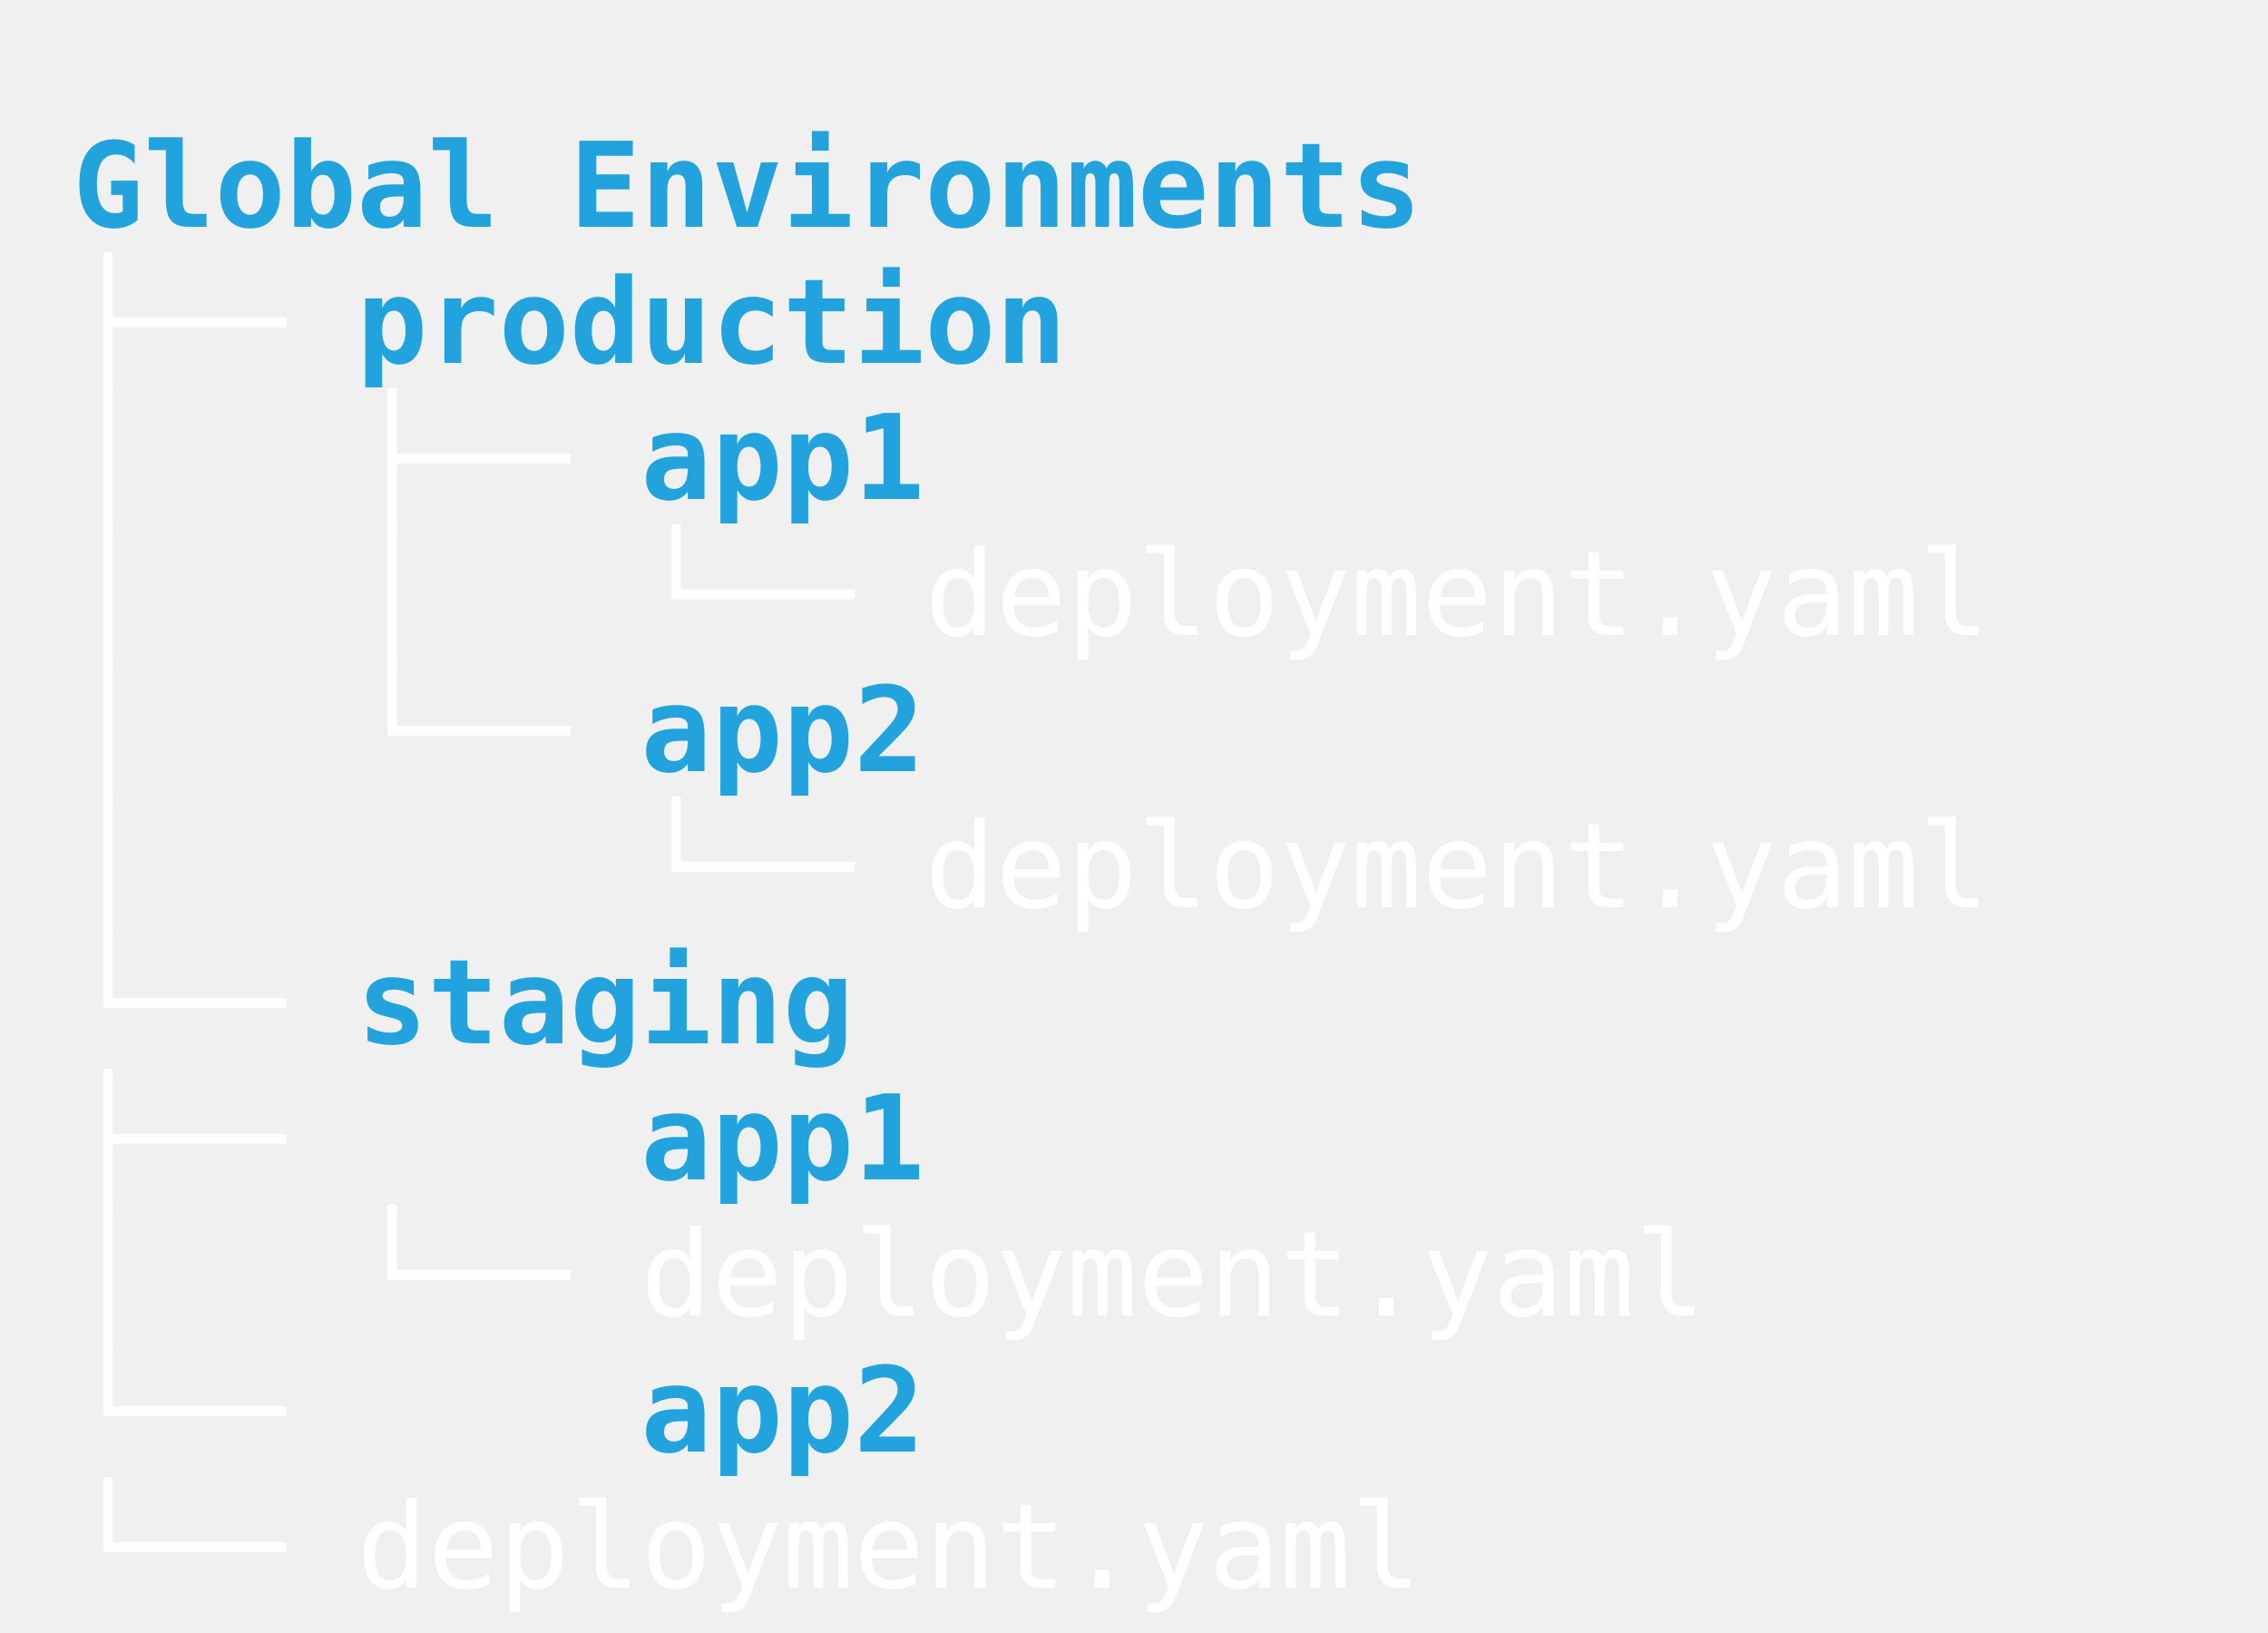
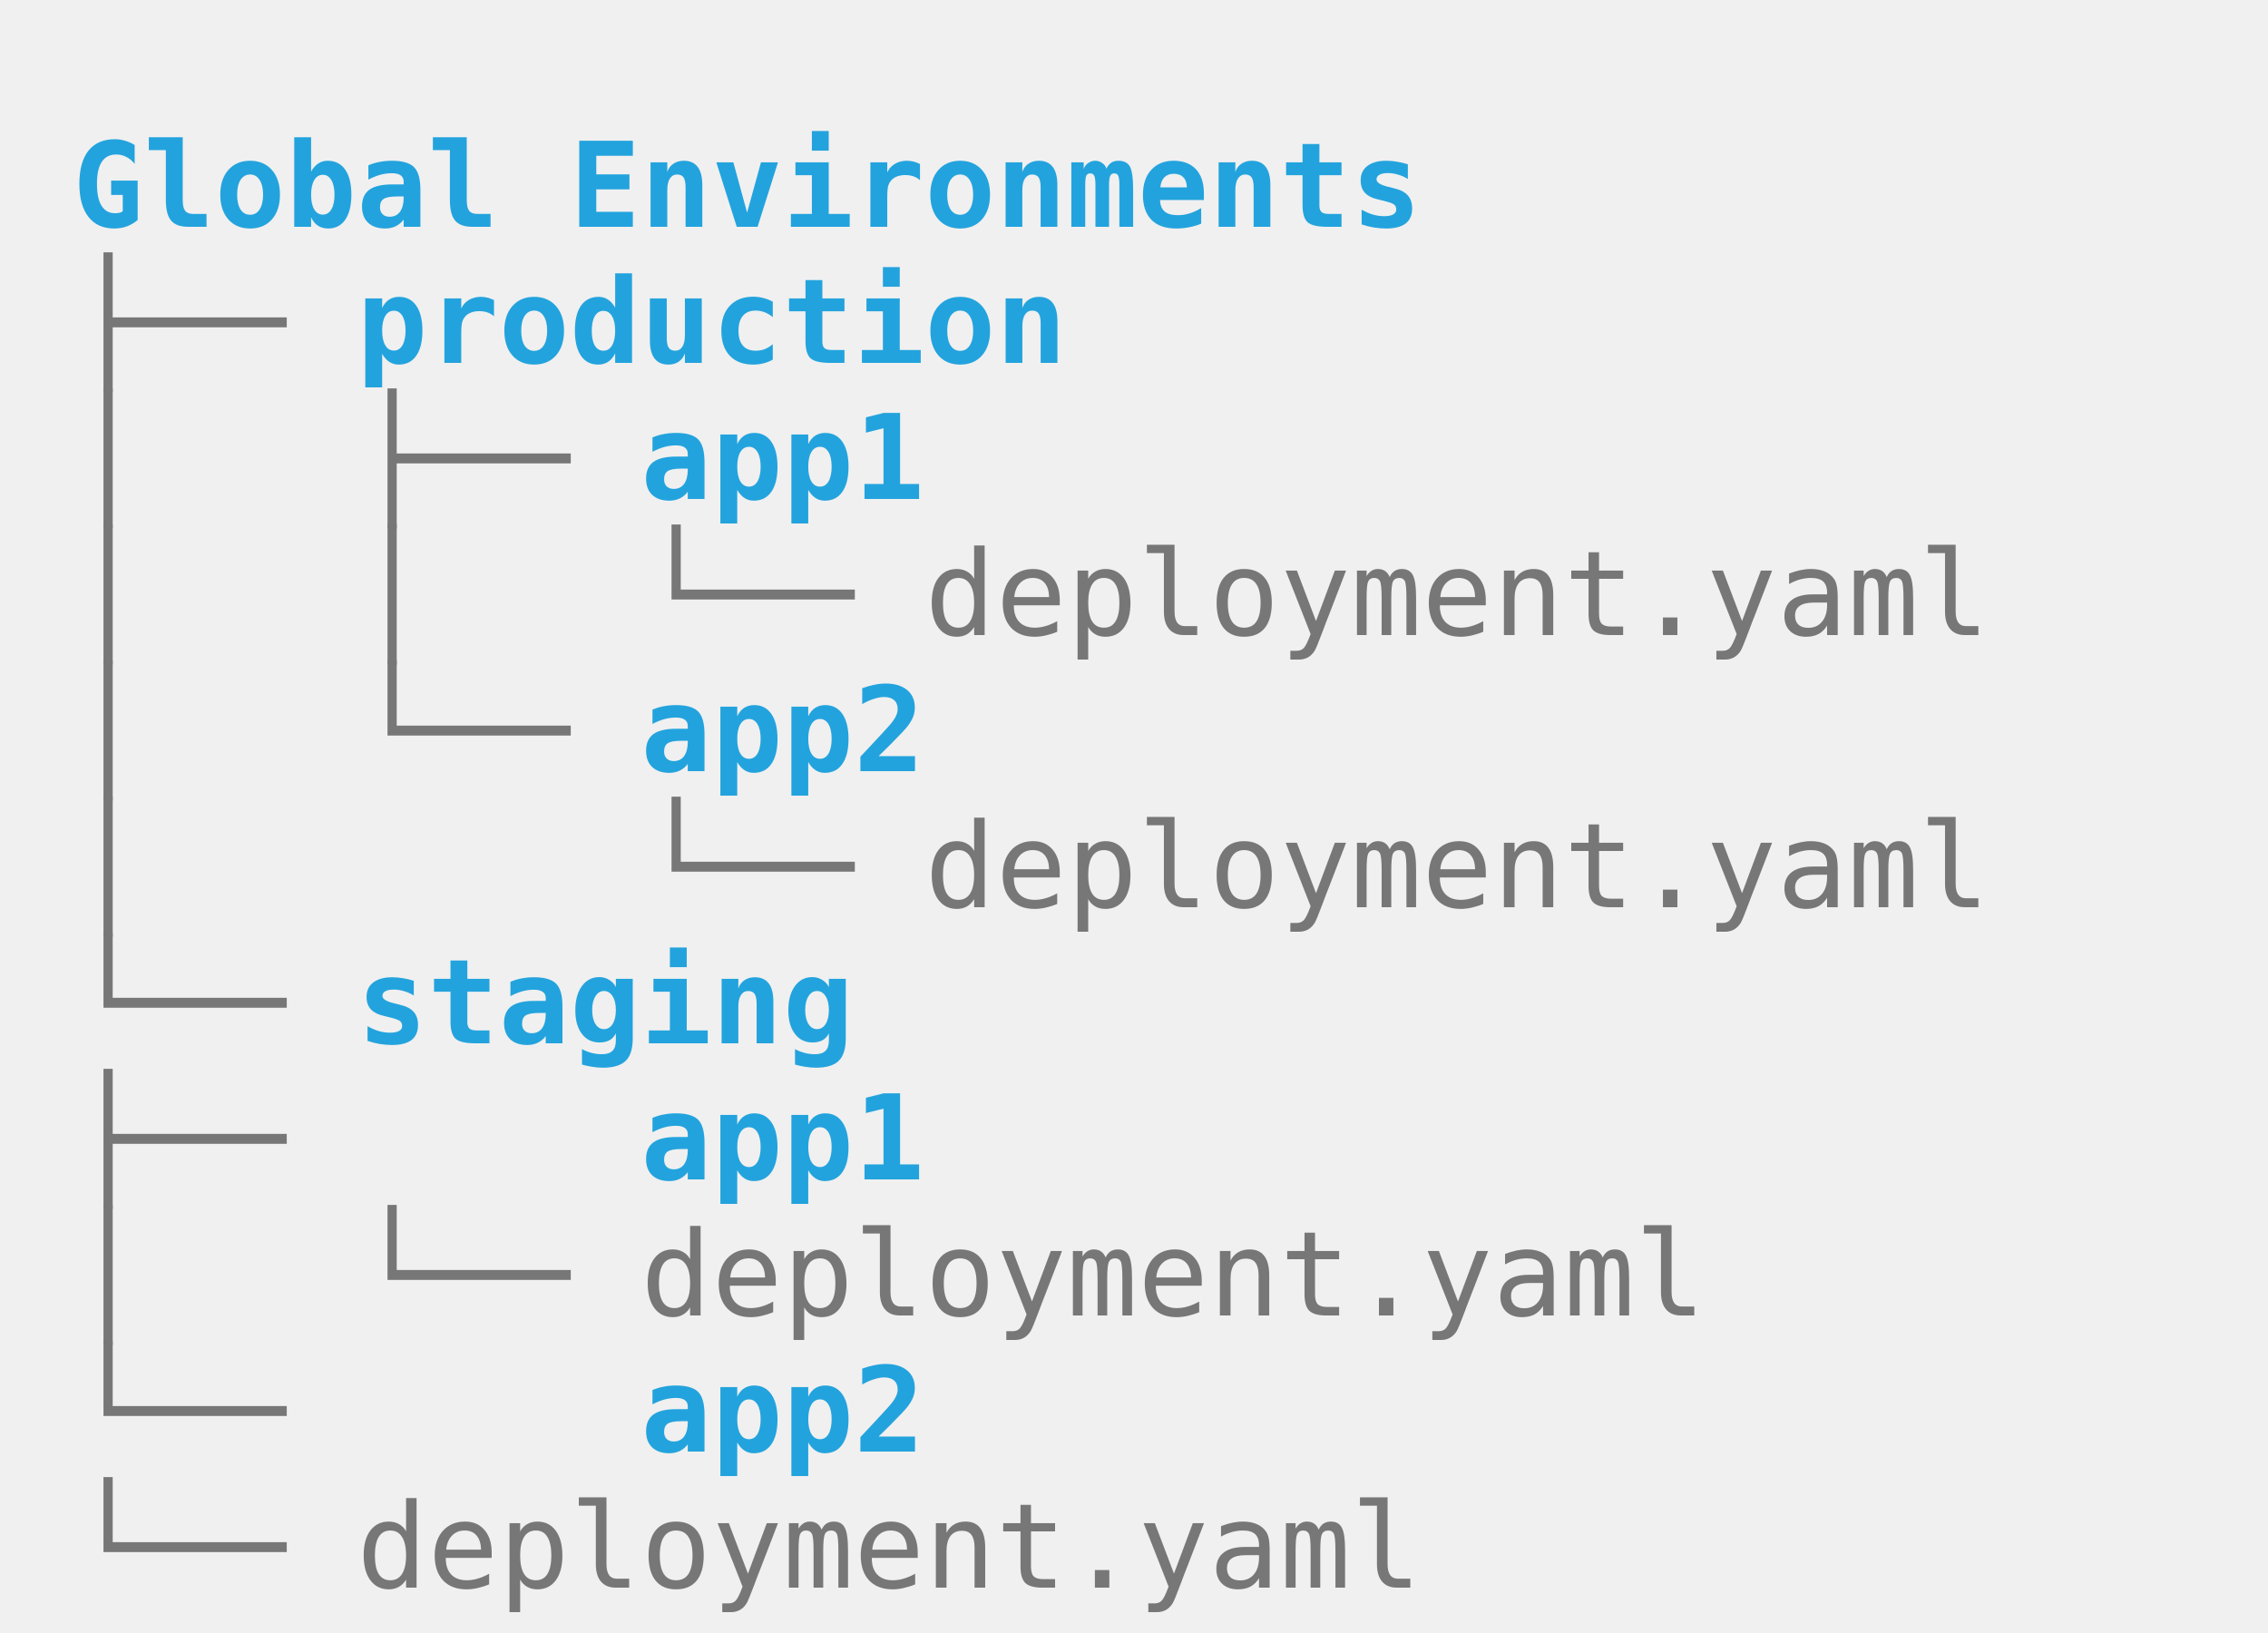
- <svg xmlns="http://www.w3.org/2000/svg" height="180" width="250" style="background-color: rgb(68, 68, 68);">
+ <svg xmlns="http://www.w3.org/2000/svg" height="180" width="250">
  <defs>
    <g id="group_0">
      <text fill="#23A3DD" font-size="13" font-weight="600" font-family="'DejaVu Sans Mono', -apple-system, BlinkMacSystemFont, 'Segoe UI', Roboto, Helvetica, Arial, sans-serif, 'Apple Color Emoji', 'Segoe UI Emoji', 'Segoe UI Symbol'" x="8" y="25">
- 					Global Environments
+ 				Global Environments
			</text>
-       <text fill="white" font-size="13" font-family="'DejaVu Sans Mono', -apple-system, BlinkMacSystemFont, 'Segoe UI', Roboto, Helvetica, Arial, sans-serif, 'Apple Color Emoji', 'Segoe UI Emoji', 'Segoe UI Symbol'" x="8" y="40">
- 					├── 
+       <text fill="#777" font-size="13" font-family="'DejaVu Sans Mono', -apple-system, BlinkMacSystemFont, 'Segoe UI', Roboto, Helvetica, Arial, sans-serif, 'Apple Color Emoji', 'Segoe UI Emoji', 'Segoe UI Symbol'" x="8" y="40">
+ 				├── 
			</text>
      <text fill="#23A3DD" font-size="13" font-weight="600" font-family="'DejaVu Sans Mono', -apple-system, BlinkMacSystemFont, 'Segoe UI', Roboto, Helvetica, Arial, sans-serif, 'Apple Color Emoji', 'Segoe UI Emoji', 'Segoe UI Symbol'" x="39.312" y="40">
- 					production
+ 				production
			</text>
-       <text fill="white" font-size="13" font-family="'DejaVu Sans Mono', -apple-system, BlinkMacSystemFont, 'Segoe UI', Roboto, Helvetica, Arial, sans-serif, 'Apple Color Emoji', 'Segoe UI Emoji', 'Segoe UI Symbol'" x="8" y="55">
- 					│   ├── 
+       <text fill="#777" font-size="13" font-family="'DejaVu Sans Mono', -apple-system, BlinkMacSystemFont, 'Segoe UI', Roboto, Helvetica, Arial, sans-serif, 'Apple Color Emoji', 'Segoe UI Emoji', 'Segoe UI Symbol'" x="8" y="55">
+ 				│   ├── 
			</text>
      <text fill="#23A3DD" font-size="13" font-weight="600" font-family="'DejaVu Sans Mono', -apple-system, BlinkMacSystemFont, 'Segoe UI', Roboto, Helvetica, Arial, sans-serif, 'Apple Color Emoji', 'Segoe UI Emoji', 'Segoe UI Symbol'" x="70.625" y="55">
- 					app1
+ 				app1
			</text>
-       <text fill="white" font-size="13" font-family="'DejaVu Sans Mono', -apple-system, BlinkMacSystemFont, 'Segoe UI', Roboto, Helvetica, Arial, sans-serif, 'Apple Color Emoji', 'Segoe UI Emoji', 'Segoe UI Symbol'" x="8" y="70">
- 					│   │   └── deployment.yaml
+       <text fill="#777" font-size="13" font-family="'DejaVu Sans Mono', -apple-system, BlinkMacSystemFont, 'Segoe UI', Roboto, Helvetica, Arial, sans-serif, 'Apple Color Emoji', 'Segoe UI Emoji', 'Segoe UI Symbol'" x="8" y="70">
+ 				│   │   └── deployment.yaml
			</text>
-       <text fill="white" font-size="13" font-family="'DejaVu Sans Mono', -apple-system, BlinkMacSystemFont, 'Segoe UI', Roboto, Helvetica, Arial, sans-serif, 'Apple Color Emoji', 'Segoe UI Emoji', 'Segoe UI Symbol'" x="8" y="85">
- 					│   └── 
+       <text fill="#777" font-size="13" font-family="'DejaVu Sans Mono', -apple-system, BlinkMacSystemFont, 'Segoe UI', Roboto, Helvetica, Arial, sans-serif, 'Apple Color Emoji', 'Segoe UI Emoji', 'Segoe UI Symbol'" x="8" y="85">
+ 				│   └── 
			</text>
      <text fill="#23A3DD" font-size="13" font-weight="600" font-family="'DejaVu Sans Mono', -apple-system, BlinkMacSystemFont, 'Segoe UI', Roboto, Helvetica, Arial, sans-serif, 'Apple Color Emoji', 'Segoe UI Emoji', 'Segoe UI Symbol'" x="70.625" y="85">
- 					app2
+ 				app2
			</text>
-       <text fill="white" font-size="13" font-family="'DejaVu Sans Mono', -apple-system, BlinkMacSystemFont, 'Segoe UI', Roboto, Helvetica, Arial, sans-serif, 'Apple Color Emoji', 'Segoe UI Emoji', 'Segoe UI Symbol'" x="8" y="100">
- 					│       └── deployment.yaml
+       <text fill="#777" font-size="13" font-family="'DejaVu Sans Mono', -apple-system, BlinkMacSystemFont, 'Segoe UI', Roboto, Helvetica, Arial, sans-serif, 'Apple Color Emoji', 'Segoe UI Emoji', 'Segoe UI Symbol'" x="8" y="100">
+ 				│       └── deployment.yaml
			</text>
-       <text fill="white" font-size="13" font-family="'DejaVu Sans Mono', -apple-system, BlinkMacSystemFont, 'Segoe UI', Roboto, Helvetica, Arial, sans-serif, 'Apple Color Emoji', 'Segoe UI Emoji', 'Segoe UI Symbol'" x="8" y="115">
- 					└── 
+       <text fill="#777" font-size="13" font-family="'DejaVu Sans Mono', -apple-system, BlinkMacSystemFont, 'Segoe UI', Roboto, Helvetica, Arial, sans-serif, 'Apple Color Emoji', 'Segoe UI Emoji', 'Segoe UI Symbol'" x="8" y="115">
+ 				└── 
			</text>
      <text fill="#23A3DD" font-size="13" font-weight="600" font-family="'DejaVu Sans Mono', -apple-system, BlinkMacSystemFont, 'Segoe UI', Roboto, Helvetica, Arial, sans-serif, 'Apple Color Emoji', 'Segoe UI Emoji', 'Segoe UI Symbol'" x="39.312" y="115">
- 					staging
+ 				staging
			</text>
-       <text fill="white" font-size="13" font-family="'DejaVu Sans Mono', -apple-system, BlinkMacSystemFont, 'Segoe UI', Roboto, Helvetica, Arial, sans-serif, 'Apple Color Emoji', 'Segoe UI Emoji', 'Segoe UI Symbol'" x="8" y="130">
- 					    ├── 
+       <text fill="#777" font-size="13" font-family="'DejaVu Sans Mono', -apple-system, BlinkMacSystemFont, 'Segoe UI', Roboto, Helvetica, Arial, sans-serif, 'Apple Color Emoji', 'Segoe UI Emoji', 'Segoe UI Symbol'" x="8" y="130">
+ 				    ├── 
			</text>
      <text fill="#23A3DD" font-size="13" font-weight="600" font-family="'DejaVu Sans Mono', -apple-system, BlinkMacSystemFont, 'Segoe UI', Roboto, Helvetica, Arial, sans-serif, 'Apple Color Emoji', 'Segoe UI Emoji', 'Segoe UI Symbol'" x="70.625" y="130">
- 					app1
+ 				app1
			</text>
-       <text fill="white" font-size="13" font-family="'DejaVu Sans Mono', -apple-system, BlinkMacSystemFont, 'Segoe UI', Roboto, Helvetica, Arial, sans-serif, 'Apple Color Emoji', 'Segoe UI Emoji', 'Segoe UI Symbol'" x="8" y="145">
- 					    │   └── deployment.yaml
+       <text fill="#777" font-size="13" font-family="'DejaVu Sans Mono', -apple-system, BlinkMacSystemFont, 'Segoe UI', Roboto, Helvetica, Arial, sans-serif, 'Apple Color Emoji', 'Segoe UI Emoji', 'Segoe UI Symbol'" x="8" y="145">
+ 				    │   └── deployment.yaml
			</text>
-       <text fill="white" font-size="13" font-family="'DejaVu Sans Mono', -apple-system, BlinkMacSystemFont, 'Segoe UI', Roboto, Helvetica, Arial, sans-serif, 'Apple Color Emoji', 'Segoe UI Emoji', 'Segoe UI Symbol'" x="8" y="160">
- 					    └── 
+       <text fill="#777" font-size="13" font-family="'DejaVu Sans Mono', -apple-system, BlinkMacSystemFont, 'Segoe UI', Roboto, Helvetica, Arial, sans-serif, 'Apple Color Emoji', 'Segoe UI Emoji', 'Segoe UI Symbol'" x="8" y="160">
+ 				    └── 
			</text>
      <text fill="#23A3DD" font-size="13" font-weight="600" font-family="'DejaVu Sans Mono', -apple-system, BlinkMacSystemFont, 'Segoe UI', Roboto, Helvetica, Arial, sans-serif, 'Apple Color Emoji', 'Segoe UI Emoji', 'Segoe UI Symbol'" x="70.625" y="160">
- 					app2
+ 				app2
			</text>
-       <text fill="white" font-size="13" font-family="'DejaVu Sans Mono', -apple-system, BlinkMacSystemFont, 'Segoe UI', Roboto, Helvetica, Arial, sans-serif, 'Apple Color Emoji', 'Segoe UI Emoji', 'Segoe UI Symbol'" x="8" y="175">
- 					        └── deployment.yaml
+       <text fill="#777" font-size="13" font-family="'DejaVu Sans Mono', -apple-system, BlinkMacSystemFont, 'Segoe UI', Roboto, Helvetica, Arial, sans-serif, 'Apple Color Emoji', 'Segoe UI Emoji', 'Segoe UI Symbol'" x="8" y="175">
+ 				        └── deployment.yaml
			</text>
    </g>
  </defs>
  <use href="#group_0" />
</svg>
